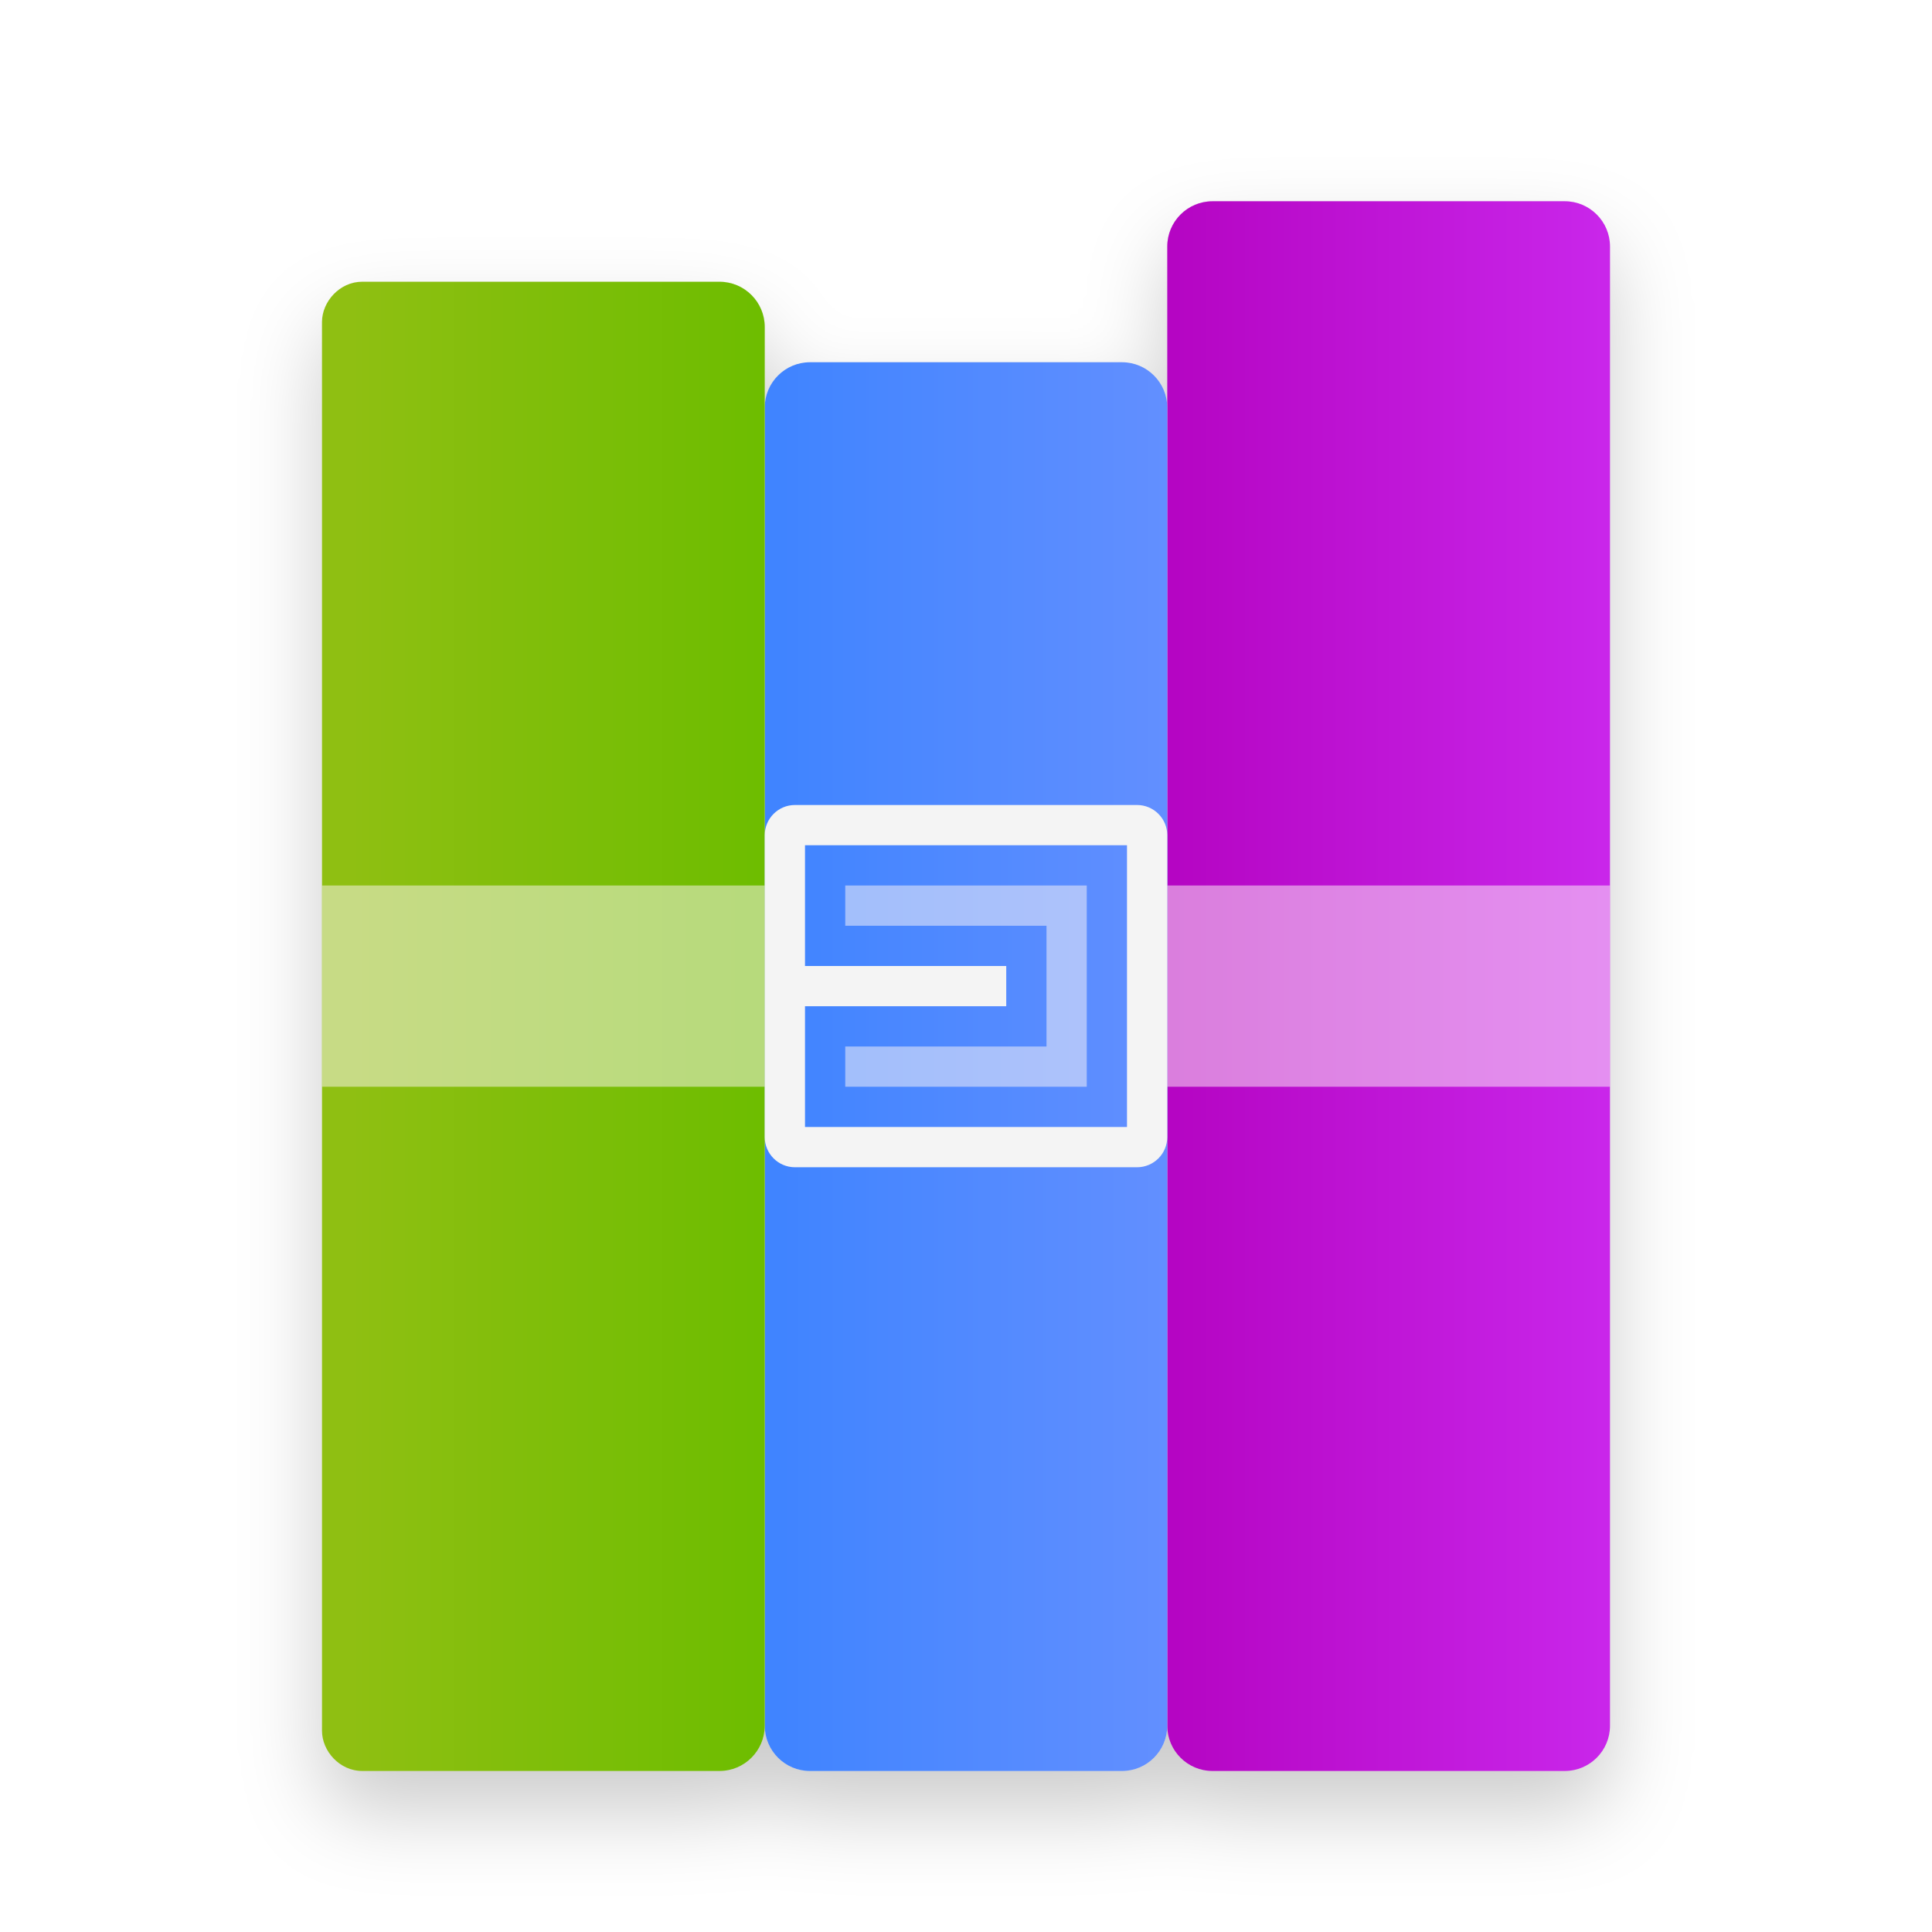
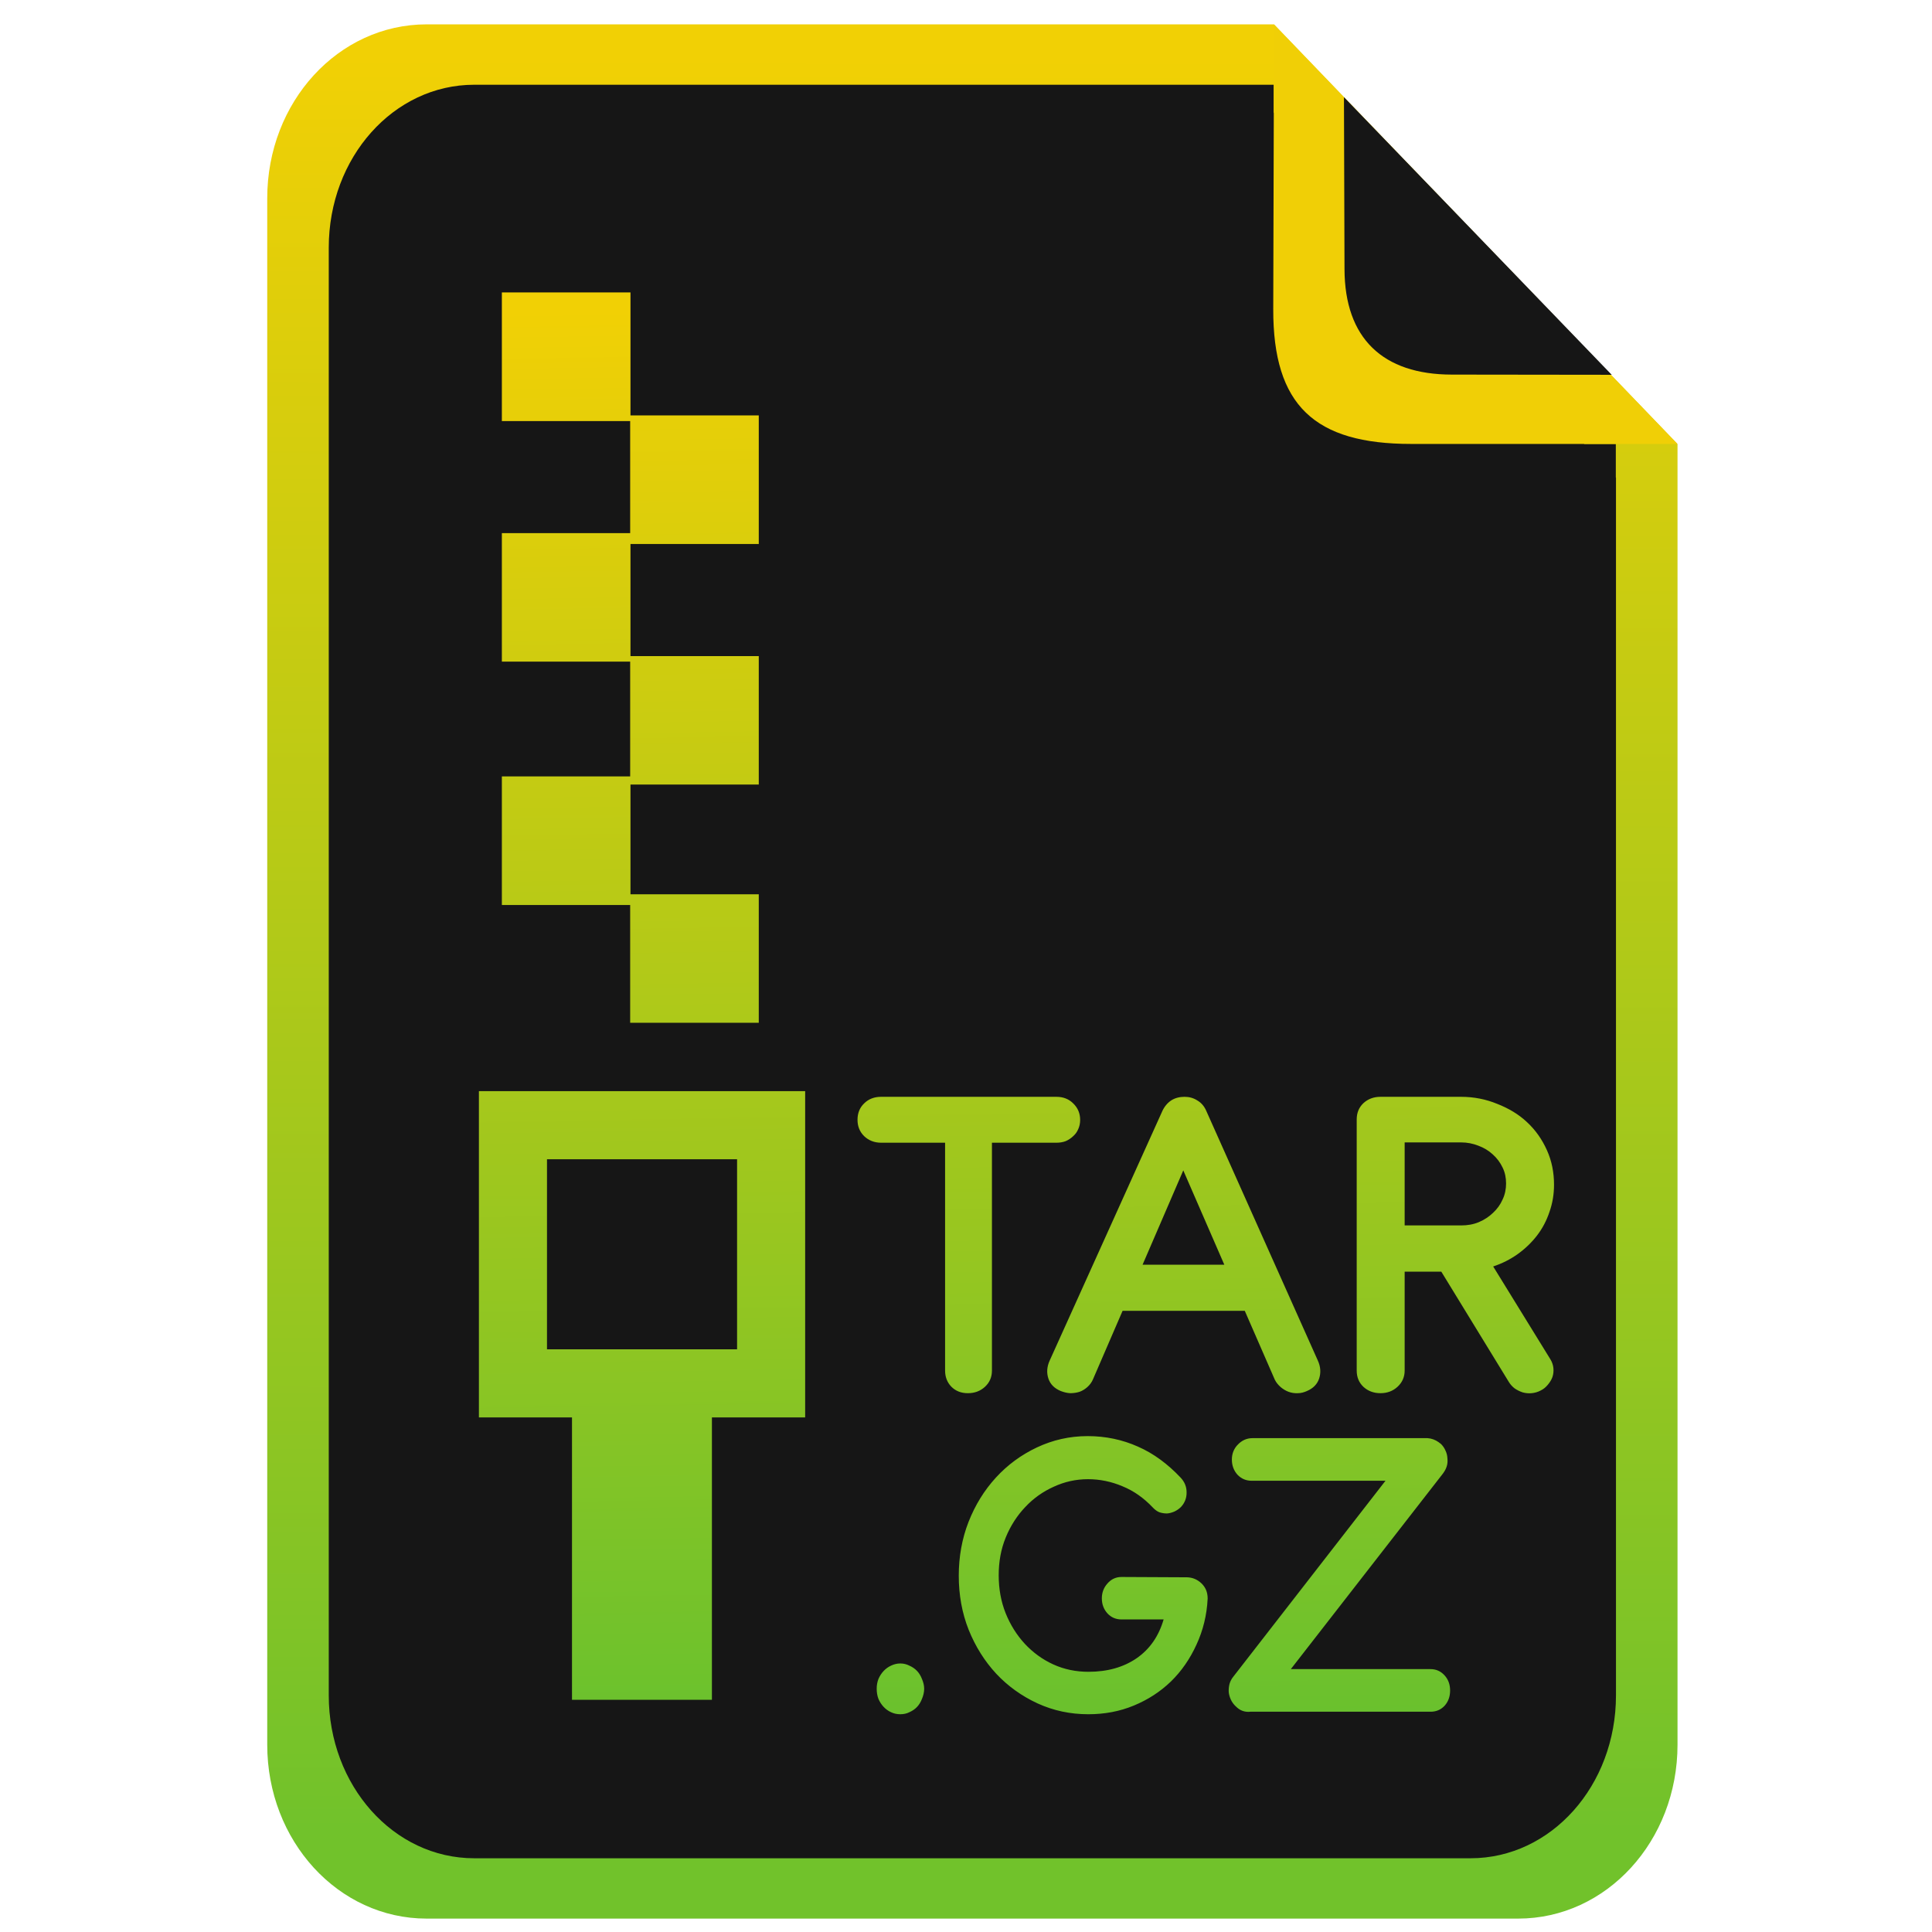
- <svg xmlns="http://www.w3.org/2000/svg" xmlns:xlink="http://www.w3.org/1999/xlink" width="48px" height="48px" viewBox="0 0 48 48" version="1.1">
-   <defs>
-     <path d="M11.5,5.125 C11.5,4.504 12.004,4 12.625,4 L20.375,4 C20.996,4 21.5,4.504 21.5,5.125 L21.5,1.125 C21.5,0.504 22.004,1.14134695e-16 22.625,0 L31.375,0 C31.996,-1.21782134e-15 32.5,0.504 32.5,1.125 L32.5,37.875 C32.5,38.496 31.996,39 31.375,39 L22.625,39 C22.004,39 21.5,38.496 21.5,37.875 C21.5,38.496 20.996,39 20.375,39 L12.625,39 C12.004,39 11.5,38.496 11.5,37.875 C11.5,38.496 10.996,39 10.375,39 L1.482,39 C0.94,39 0.5,38.507 0.5,37.899 L0.5,3.101 C0.5,2.493 0.94,2 1.482,2 L10.375,2 C10.996,2 11.5,2.504 11.5,3.125 L11.5,5.125 Z" id="path-1" />
-     <filter x="-10.9%" y="-6.4%" width="121.9%" height="117.9%" filterUnits="objectBoundingBox" id="filter-2">
-       <feOffset dx="0" dy="1" in="SourceAlpha" result="shadowOffsetOuter1" />
-       <feGaussianBlur stdDeviation="1" in="shadowOffsetOuter1" result="shadowBlurOuter1" />
-       <feComposite in="shadowBlurOuter1" in2="SourceAlpha" operator="out" result="shadowBlurOuter1" />
-       <feColorMatrix values="0 0 0 0 0   0 0 0 0 0   0 0 0 0 0  0 0 0 0.2 0" type="matrix" in="shadowBlurOuter1" />
-     </filter>
-     <linearGradient x1="98.475%" y1="48.475%" x2="1.525%" y2="48.475%" id="linearGradient-3">
-       <stop stop-color="#C926EA" offset="0%" />
-       <stop stop-color="#B505C3" offset="100%" />
+ <svg xmlns="http://www.w3.org/2000/svg" xmlns:xlink="http://www.w3.org/1999/xlink" version="1.1" id="svg1" width="24" height="24" viewBox="0 0 24 24" xml:space="preserve">
+   <defs id="defs1">
+     <linearGradient id="linearGradient6">
+       <stop style="stop-color:#f1d005;stop-opacity:1;" offset="0" id="stop6" />
+       <stop style="stop-color:#44bd39;stop-opacity:1;" offset="1" id="stop7" />
    </linearGradient>
-     <linearGradient x1="99.455%" y1="50.545%" x2="3.998%" y2="50.545%" id="linearGradient-4">
-       <stop stop-color="#628FFF" offset="0%" />
-       <stop stop-color="#4084FF" offset="100%" />
+     <linearGradient id="linearGradient159">
+       <stop style="stop-color:#f1d005;stop-opacity:1;" offset="0" id="stop159" />
+       <stop style="stop-color:#71c22b;stop-opacity:1;" offset="1" id="stop160" />
    </linearGradient>
-     <linearGradient x1="100%" y1="50%" x2="6.531%" y2="50%" id="linearGradient-5">
-       <stop stop-color="#6DBD00" offset="0%" />
-       <stop stop-color="#8FBF12" offset="100%" />
-     </linearGradient>
+     <linearGradient xlink:href="#linearGradient159" id="linearGradient160" x1="282.527" y1="17.848" x2="282.214" y2="479.753" gradientUnits="userSpaceOnUse" />
+     <linearGradient xlink:href="#linearGradient6" id="linearGradient7" x1="270.511" y1="81.918" x2="278.03" y2="553.344" gradientUnits="userSpaceOnUse" />
  </defs>
-   <g id="application-x-tar" stroke="none" stroke-width="1" fill="none" fill-rule="evenodd">
-     <g id="Group" transform="translate(7.5, 5)">
-       <g id="Combined-Shape">
-         <use fill="black" fill-opacity="1" filter="url(#filter-2)" xlink:href="#path-1" />
-         <use fill-opacity="0.1" fill="#000000" fill-rule="evenodd" xlink:href="#path-1" />
-       </g>
-       <path d="M32.5,1.125 L32.5,37.875 C32.5,38.496 31.996,39 31.375,39 L22.625,39 C22.004,39 21.5,38.496 21.5,37.875 L21.5,1.125 C21.5,0.504 22.004,1.14134695e-16 22.625,0 L31.375,0 C31.996,-1.14134695e-16 32.5,0.504 32.5,1.125 Z" id="Rectangle-43" fill="url(#linearGradient-3)" />
-       <path d="M21.5,5.125 L21.5,37.875 C21.5,38.496 20.996,39 20.375,39 L12.625,39 C12.004,39 11.5,38.496 11.5,37.875 L11.5,5.125 C11.5,4.504 12.004,4 12.625,4 L20.375,4 C20.996,4 21.5,4.504 21.5,5.125 Z" id="Rectangle-43" fill="url(#linearGradient-4)" />
-       <path d="M11.5,3.125 L11.5,37.875 C11.5,38.496 10.996,39 10.375,39 L1.5,39 C0.94,39 0.5,38.507 0.5,38 L0.5,3 C0.5,2.493 0.94,2 1.5,2 L10.375,2 C10.996,2 11.5,2.504 11.5,3.125 Z" id="Rectangle-43" fill="url(#linearGradient-5)" />
-       <path d="M13.5,21 L18.5,21 L18.5,18 L13.5,18 L13.5,17 L19.5,17 L19.5,22 L13.5,22 L13.5,21 Z M11.5,17 L11.5,22 L0.5,22 L0.5,17 L11.5,17 Z M21.5,17 L32.5,17 L32.5,22 L21.5,22 L21.5,17 Z" id="Combined-Shape" fill-opacity="0.5" fill="#FFF8F8" />
-       <path d="M12.25,15 L20.75,15 C21.164,15 21.5,15.336 21.5,15.75 L21.5,23.25 C21.5,23.664 21.164,24 20.75,24 L12.25,24 C11.836,24 11.5,23.664 11.5,23.25 L11.5,15.75 C11.5,15.336 11.836,15 12.25,15 Z M12.5,16 L12.5,23 L20.5,23 L20.5,16 L12.5,16 Z M12.5,19 L17.5,19 L17.5,20 L12.5,20 L12.5,19 Z" id="Combined-Shape" fill="#F4F4F4" />
-     </g>
+   <g id="layer1" transform="matrix(0.04770193,0,0,0.04770193,-0.9309345,-0.1436683)" style="stroke-width:20.964">
+     <path id="rect1" style="fill:url(#linearGradient160);fill-opacity:1;stroke-width:20.963;opacity:1;stroke:#000000;stroke-opacity:0;fill-rule:nonzero" d="m 130.617,9.354 c -22.996,0 -41.509,20.201 -41.509,45.293 V 457.354 c 0,25.092 18.513,45.293 41.509,45.293 h 284.243 c 22.996,0 41.509,-20.201 41.509,-45.293 V 118.668 L 351.307,9.354 Z" />
+     <path id="path1" style="display:inline;fill:#161616;fill-opacity:1;stroke-width:20.963" d="M 143.004 25.081 C 122.013 25.081 105.13 44.007 105.13 67.499 L 105.13 444.515 C 105.13 468.007 122.013 486.933 143.004 486.933 L 402.468 486.933 C 423.459 486.933 440.342 468.007 440.342 444.515 L 440.342 127.401 L 440.301 127.36 L 440.301 118.639 L 432.112 118.639 L 351.206 32.287 L 351.206 25.081 L 344.45 25.081 L 331.307 25.081 L 143.004 25.081 z " />
+     <path id="rect2" style="display:inline;fill:#f0cf06;fill-opacity:1;stroke-width:20.963;opacity:1;stroke:#000000;stroke-opacity:0;fill-rule:nonzero" d="m 456.369,118.619 -0.004,-0.002 L 351.295,9.424 351.091,83.526 c -0.069,25.092 10.802,35.093 35.894,35.093 z" />
+     <path id="rect3" style="fill:#161616;fill-opacity:1;stroke-width:20.964" d="m 369.504,28.314 0.144,44.812 c 0.058,17.97 9.957,27.414 27.927,27.437 l 41.656,0.052 z" />
+   </g>
+   <g id="layer2" transform="matrix(0.04770193,0,0,0.04770193,-0.1324734,-0.1436683)" style="stroke-width:20.964;fill-opacity:1;fill:url(#linearGradient7)">
+     <path id="rect18" style="fill:url(#linearGradient7);fill-opacity:1;stroke-width:20.964;opacity:1;stroke:#000000;stroke-opacity:0;fill-rule:nonzero" d="M 133.471 79.168 L 133.471 112.661 L 166.882 112.661 L 166.882 141.854 L 133.471 141.854 L 133.471 175.306 L 166.882 175.306 L 166.882 205.195 L 133.471 205.195 L 133.471 238.688 L 166.882 238.688 L 166.882 269.355 L 200.375 269.355 L 200.375 235.903 L 166.964 235.903 L 166.964 207.324 L 200.375 207.324 L 200.375 173.873 L 166.964 173.873 L 166.964 144.679 L 200.375 144.679 L 200.375 111.187 L 166.964 111.187 L 166.964 79.168 L 133.471 79.168 z M 127.494 287.166 L 127.494 372.125 L 151.733 372.125 L 151.733 445.661 L 188.173 445.661 L 188.173 372.125 L 212.453 372.125 L 212.453 287.166 L 127.494 287.166 z M 232.229 288.64 C 230.473 288.64 228.978 289.193 227.807 290.359 C 226.637 291.485 226.088 292.929 226.088 294.618 C 226.088 296.306 226.637 297.71 227.807 298.876 C 228.978 300.001 230.473 300.595 232.229 300.595 L 248.894 300.595 L 248.894 359.924 C 248.894 361.612 249.444 363.015 250.531 364.141 C 251.66 365.267 253.075 365.82 254.831 365.82 C 256.587 365.82 258.081 365.267 259.294 364.141 C 260.506 363.016 261.095 361.612 261.095 359.924 L 261.095 300.595 L 277.882 300.595 C 278.76 300.595 279.545 300.466 280.298 300.186 C 281.051 299.864 281.72 299.398 282.263 298.876 C 282.849 298.353 283.281 297.757 283.574 297.033 C 283.908 296.309 284.065 295.503 284.065 294.658 C 284.065 292.97 283.476 291.525 282.263 290.359 C 281.092 289.193 279.638 288.64 277.882 288.64 L 232.229 288.64 z M 311.252 288.64 C 309.956 288.64 308.775 288.938 307.772 289.581 C 306.81 290.225 306.022 291.159 305.479 292.325 L 276.122 357.344 C 275.411 358.912 275.293 360.484 275.794 362.012 C 276.296 363.5 277.357 364.563 278.988 365.247 C 279.824 365.568 280.649 365.78 281.485 365.82 C 282.363 365.82 283.189 365.693 283.942 365.451 C 284.695 365.17 285.363 364.745 285.948 364.223 C 286.575 363.66 287.088 362.98 287.422 362.176 L 295.12 344.365 L 326.934 344.365 L 334.754 362.299 C 335.13 363.062 335.642 363.66 336.269 364.223 C 336.896 364.746 337.563 365.17 338.316 365.451 C 339.069 365.733 339.896 365.86 340.732 365.82 C 341.568 365.82 342.353 365.607 343.148 365.247 C 344.736 364.563 345.799 363.5 346.3 362.012 C 346.802 360.484 346.684 358.912 345.973 357.344 L 316.902 292.284 C 316.401 291.118 315.614 290.184 314.568 289.581 C 313.565 288.938 312.464 288.64 311.252 288.64 z M 362.269 288.64 C 360.513 288.64 359.018 289.193 357.806 290.318 C 356.635 291.444 356.086 292.847 356.086 294.536 L 356.086 359.924 C 356.086 361.612 356.635 363.015 357.806 364.141 C 359.018 365.267 360.513 365.82 362.269 365.82 C 364.024 365.82 365.519 365.267 366.732 364.141 C 367.944 363.016 368.574 361.612 368.574 359.924 L 368.574 334.17 L 378.114 334.17 L 395.638 362.79 C 396.056 363.514 396.608 364.109 397.235 364.591 C 397.904 365.034 398.571 365.374 399.323 365.615 C 400.076 365.816 400.863 365.901 401.657 365.82 C 402.452 365.738 403.238 365.526 403.991 365.124 C 404.743 364.762 405.332 364.253 405.833 363.65 C 406.377 363.006 406.811 362.326 407.062 361.603 C 407.312 360.839 407.39 360.072 407.307 359.269 C 407.224 358.465 406.948 357.658 406.488 356.935 L 391.626 332.819 C 393.925 332.055 396.049 330.992 397.972 329.625 C 399.937 328.218 401.628 326.602 403.049 324.753 C 404.471 322.903 405.531 320.862 406.284 318.611 C 407.078 316.36 407.471 314.02 407.471 311.528 C 407.471 308.352 406.883 305.335 405.629 302.561 C 404.374 299.747 402.645 297.282 400.429 295.232 C 398.255 293.181 395.659 291.648 392.69 290.482 C 389.764 289.276 386.618 288.64 383.273 288.64 L 362.269 288.64 z M 368.574 300.514 L 383.273 300.514 C 384.862 300.514 386.355 300.811 387.777 301.373 C 389.198 301.896 390.458 302.66 391.503 303.625 C 392.59 304.59 393.455 305.738 394.082 307.065 C 394.709 308.351 394.983 309.712 394.983 311.2 C 394.983 312.647 394.709 314.05 394.082 315.376 C 393.497 316.703 392.672 317.852 391.585 318.857 C 390.539 319.862 389.321 320.669 387.9 321.272 C 386.478 321.875 384.903 322.132 383.314 322.132 L 368.574 322.132 L 368.574 300.514 z M 145.223 304.895 L 194.724 304.895 L 194.724 354.396 L 145.223 354.396 L 145.223 304.895 z M 310.924 307.802 L 321.611 332.368 L 300.32 332.368 L 310.924 307.802 z M 286.03 376.998 C 281.307 376.998 276.903 378.016 272.805 379.946 C 268.707 381.875 265.14 384.505 262.119 387.807 C 259.097 391.109 256.731 394.938 254.994 399.353 C 253.293 403.732 252.456 408.421 252.456 413.356 C 252.456 418.365 253.299 423.063 255.035 427.441 C 256.806 431.819 259.179 435.599 262.201 438.865 C 265.257 442.13 268.871 444.711 272.969 446.603 C 277.102 448.495 281.506 449.428 286.194 449.428 C 290.396 449.428 294.346 448.697 298.027 447.176 C 301.708 445.655 304.912 443.583 307.69 440.912 C 310.468 438.203 312.697 434.963 314.364 431.29 C 316.065 427.616 317.062 423.634 317.271 419.293 C 317.271 417.661 316.716 416.364 315.674 415.362 C 314.632 414.361 313.366 413.803 311.907 413.766 L 294.833 413.684 C 293.375 413.684 292.162 414.249 291.189 415.362 C 290.217 416.438 289.715 417.731 289.715 419.252 C 289.715 420.81 290.216 422.107 291.189 423.183 C 292.162 424.222 293.375 424.739 294.833 424.739 L 305.806 424.739 C 304.521 429.117 302.202 432.477 298.764 434.852 C 295.361 437.19 291.166 438.373 286.235 438.373 C 282.971 438.373 279.911 437.747 277.063 436.449 C 274.216 435.15 271.771 433.348 269.652 431.085 C 267.569 428.822 265.873 426.144 264.657 423.101 C 263.442 420.058 262.856 416.758 262.856 413.233 C 262.856 409.671 263.448 406.408 264.698 403.366 C 265.948 400.323 267.657 397.69 269.775 395.463 C 271.894 393.2 274.373 391.443 277.186 390.182 C 279.999 388.883 282.952 388.216 286.112 388.216 C 289.168 388.216 292.197 388.835 295.079 390.059 C 297.996 391.246 300.579 393.059 302.94 395.545 C 303.461 396.102 304.035 396.555 304.66 396.815 C 305.32 397.036 306.006 397.142 306.666 397.142 C 307.326 397.104 307.965 396.91 308.591 396.651 C 309.216 396.354 309.789 395.983 310.31 395.463 C 311.317 394.387 311.819 393.099 311.784 391.615 C 311.784 390.13 311.235 388.883 310.228 387.807 C 306.86 384.245 303.196 381.522 299.132 379.741 C 295.069 377.923 290.684 376.998 286.03 376.998 z M 328.899 377.53 C 328.17 377.53 327.47 377.685 326.811 377.98 C 326.186 378.277 325.618 378.689 325.132 379.209 C 324.646 379.691 324.263 380.26 323.986 380.928 C 323.708 381.596 323.576 382.319 323.576 383.098 C 323.576 384.656 324.078 385.994 325.05 387.07 C 326.057 388.109 327.277 388.626 328.735 388.626 L 363.579 388.626 L 323.986 439.601 C 323.499 440.195 323.17 440.821 322.962 441.526 C 322.79 442.231 322.722 442.95 322.757 443.655 C 322.826 444.323 323.019 444.993 323.33 445.661 C 323.643 446.329 324.079 446.898 324.6 447.381 C 325.156 447.938 325.742 448.345 326.401 448.568 C 327.061 448.79 327.713 448.847 328.408 448.773 L 375.33 448.773 C 376.788 448.773 378.002 448.256 378.974 447.217 C 379.946 446.141 380.407 444.804 380.407 443.246 C 380.407 441.687 379.946 440.391 378.974 439.315 C 378.001 438.239 376.788 437.677 375.33 437.677 L 338.93 437.677 L 378.483 386.824 C 378.934 386.23 379.298 385.608 379.506 384.941 C 379.749 384.236 379.78 383.517 379.711 382.812 C 379.675 382.106 379.53 381.436 379.22 380.805 C 378.942 380.138 378.553 379.564 378.032 379.045 L 377.377 378.553 C 376.544 377.96 375.594 377.604 374.552 377.53 L 328.899 377.53 z M 237.225 436.203 C 236.391 436.203 235.573 436.406 234.809 436.776 C 234.079 437.111 233.44 437.575 232.884 438.168 C 232.329 438.762 231.88 439.44 231.533 440.257 C 231.221 441.073 231.083 441.905 231.083 442.795 C 231.083 443.686 231.222 444.599 231.533 445.416 C 231.881 446.232 232.329 446.91 232.884 447.504 C 233.44 448.098 234.079 448.562 234.809 448.896 C 235.573 449.267 236.391 449.428 237.225 449.428 C 238.093 449.428 238.87 449.267 239.599 448.896 C 240.363 448.562 241.05 448.098 241.606 447.504 C 242.161 446.91 242.562 446.232 242.875 445.416 C 243.222 444.599 243.448 443.686 243.448 442.795 C 243.448 441.905 243.222 441.073 242.875 440.257 C 242.562 439.44 242.162 438.762 241.606 438.168 C 241.05 437.575 240.363 437.11 239.599 436.776 C 238.87 436.405 238.093 436.203 237.225 436.203 z " />
  </g>
</svg>
